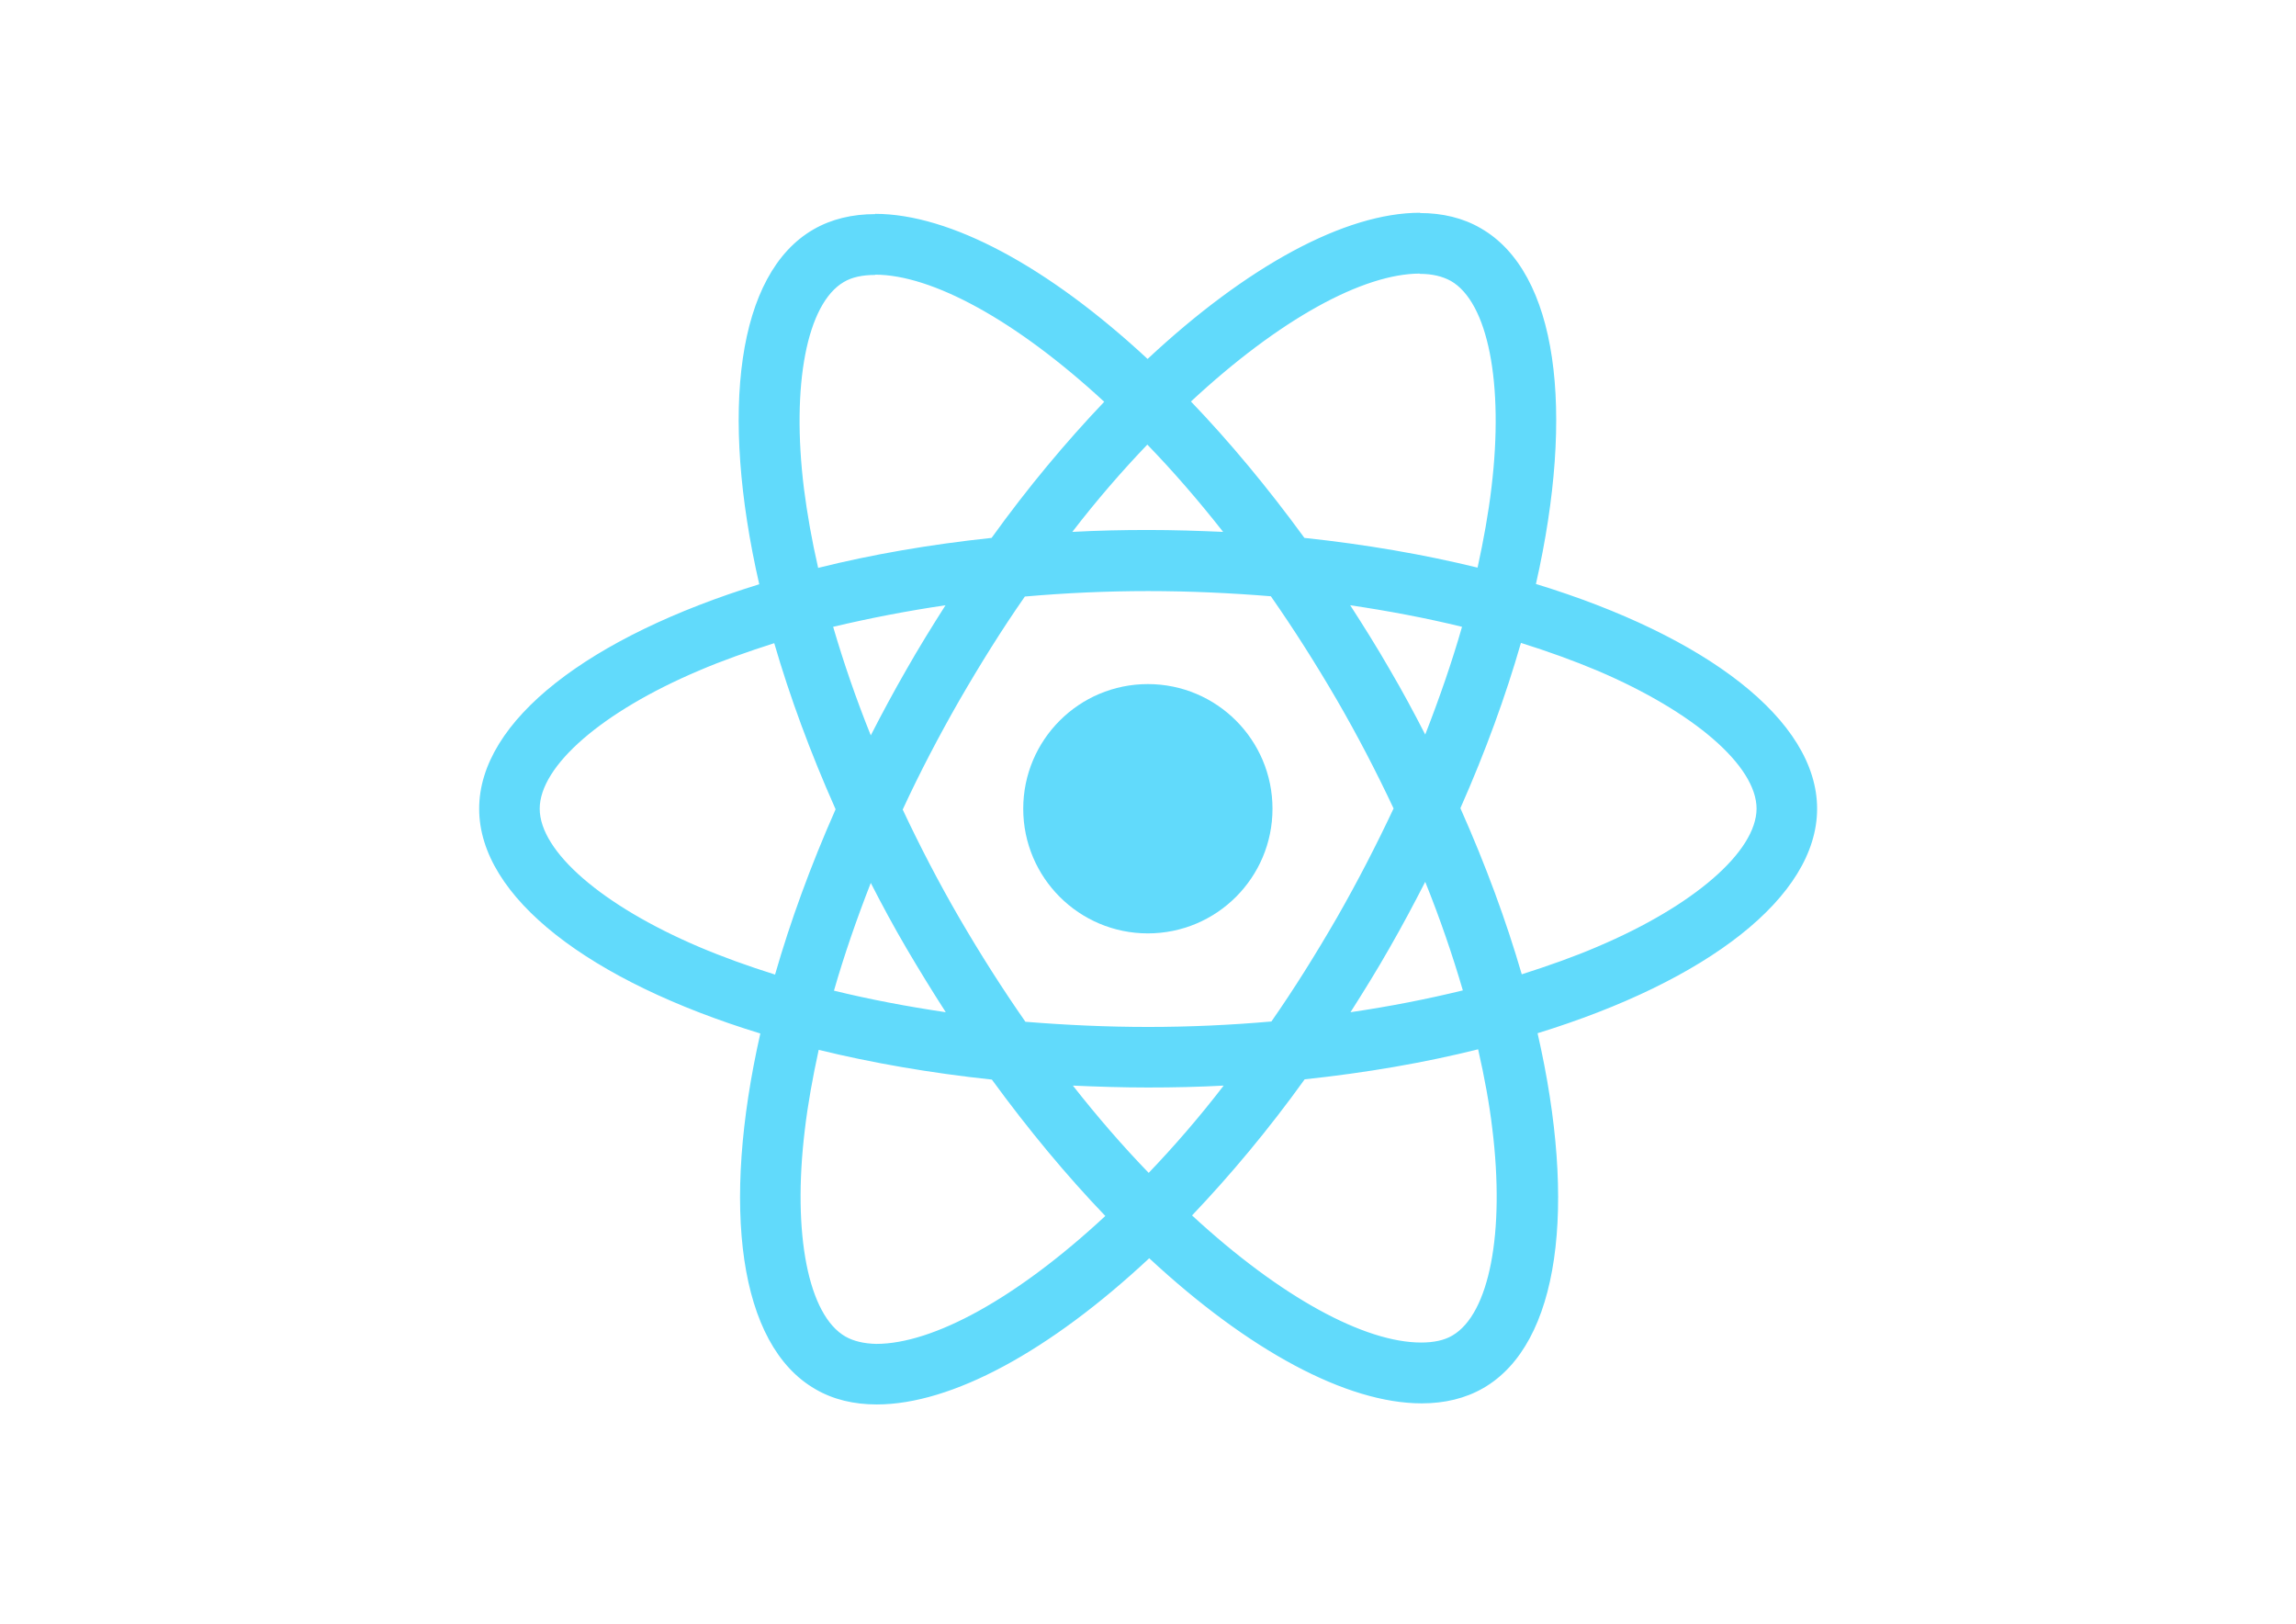
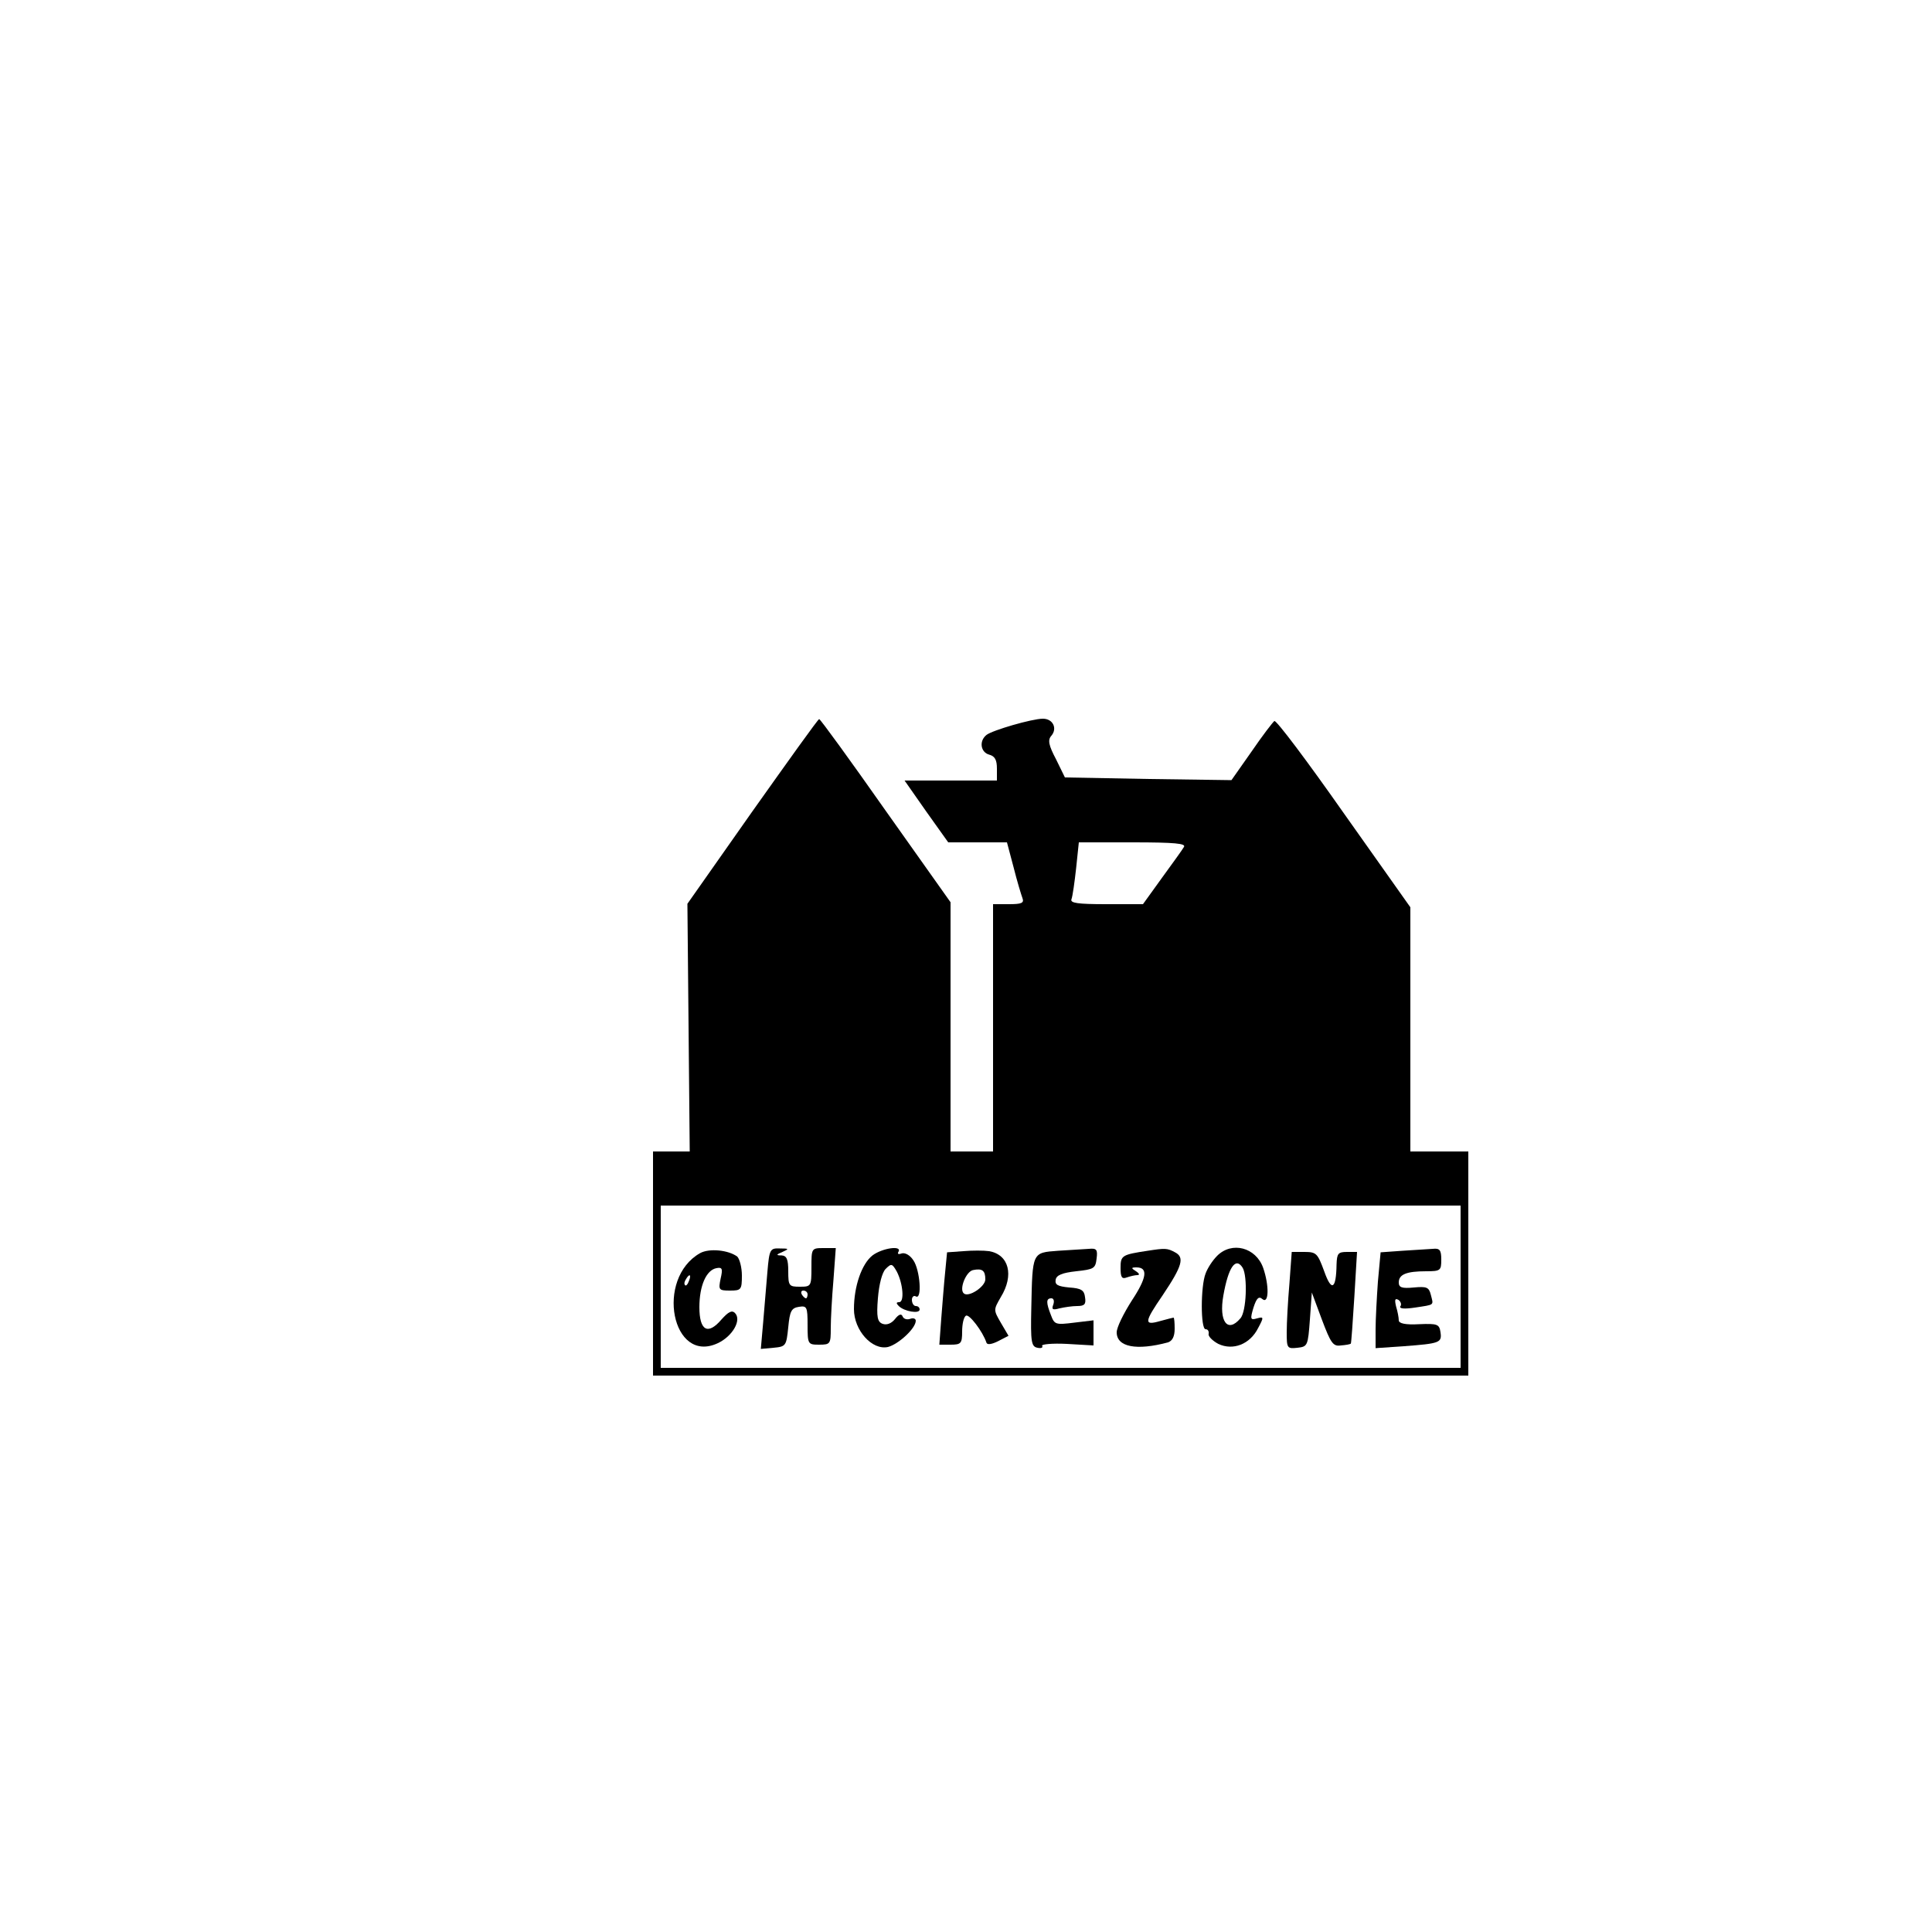
- <svg xmlns="http://www.w3.org/2000/svg" viewBox="0 0 841.9 595.3">
-   <g fill="#61DAFB">
-     <path d="M666.3 296.5c0-32.5-40.7-63.3-103.1-82.4 14.4-63.6 8-114.2-20.2-130.4-6.5-3.8-14.1-5.6-22.4-5.6v22.3c4.6 0 8.3.9 11.4 2.6 13.6 7.8 19.5 37.5 14.9 75.7-1.1 9.4-2.9 19.3-5.1 29.4-19.6-4.8-41-8.5-63.5-10.9-13.5-18.5-27.5-35.3-41.6-50 32.6-30.3 63.2-46.9 84-46.9V78c-27.5 0-63.5 19.6-99.9 53.6-36.4-33.8-72.4-53.2-99.9-53.2v22.3c20.7 0 51.4 16.5 84 46.6-14 14.7-28 31.4-41.3 49.9-22.6 2.4-44 6.1-63.6 11-2.3-10-4-19.7-5.2-29-4.7-38.2 1.1-67.9 14.6-75.8 3-1.8 6.9-2.6 11.5-2.6V78.5c-8.4 0-16 1.8-22.6 5.6-28.1 16.2-34.4 66.7-19.9 130.1-62.2 19.2-102.7 49.9-102.7 82.3 0 32.5 40.7 63.3 103.1 82.4-14.4 63.6-8 114.2 20.2 130.4 6.5 3.8 14.1 5.6 22.5 5.6 27.5 0 63.5-19.6 99.9-53.6 36.4 33.8 72.4 53.2 99.9 53.2 8.4 0 16-1.8 22.6-5.6 28.1-16.2 34.4-66.7 19.9-130.1 62-19.1 102.5-49.9 102.5-82.3zm-130.2-66.7c-3.7 12.9-8.3 26.2-13.5 39.5-4.1-8-8.4-16-13.1-24-4.6-8-9.5-15.8-14.4-23.4 14.2 2.1 27.9 4.7 41 7.9zm-45.8 106.5c-7.8 13.5-15.8 26.3-24.1 38.2-14.9 1.3-30 2-45.2 2-15.1 0-30.2-.7-45-1.9-8.3-11.9-16.4-24.6-24.2-38-7.6-13.1-14.5-26.4-20.8-39.8 6.2-13.4 13.2-26.8 20.7-39.9 7.8-13.5 15.8-26.3 24.1-38.2 14.9-1.3 30-2 45.2-2 15.1 0 30.2.7 45 1.9 8.3 11.9 16.4 24.6 24.2 38 7.6 13.1 14.5 26.4 20.8 39.8-6.3 13.4-13.2 26.8-20.7 39.9zm32.3-13c5.4 13.4 10 26.8 13.8 39.8-13.1 3.2-26.9 5.9-41.2 8 4.9-7.7 9.8-15.6 14.4-23.7 4.6-8 8.9-16.1 13-24.1zM421.2 430c-9.3-9.6-18.6-20.3-27.8-32 9 .4 18.2.7 27.5.7 9.4 0 18.7-.2 27.8-.7-9 11.7-18.3 22.4-27.5 32zm-74.4-58.9c-14.2-2.1-27.9-4.7-41-7.9 3.7-12.9 8.3-26.2 13.5-39.5 4.1 8 8.4 16 13.1 24 4.7 8 9.5 15.8 14.4 23.4zM420.7 163c9.3 9.6 18.6 20.3 27.8 32-9-.4-18.2-.7-27.5-.7-9.4 0-18.7.2-27.8.7 9-11.7 18.3-22.4 27.5-32zm-74 58.9c-4.9 7.7-9.8 15.6-14.4 23.7-4.6 8-8.9 16-13 24-5.4-13.4-10-26.8-13.8-39.8 13.1-3.1 26.9-5.8 41.2-7.9zm-90.5 125.2c-35.4-15.1-58.3-34.9-58.3-50.6 0-15.7 22.9-35.6 58.3-50.6 8.6-3.7 18-7 27.7-10.1 5.7 19.6 13.2 40 22.5 60.9-9.2 20.8-16.6 41.1-22.2 60.6-9.9-3.1-19.3-6.5-28-10.2zM310 490c-13.6-7.8-19.5-37.5-14.9-75.7 1.1-9.4 2.9-19.3 5.1-29.4 19.6 4.8 41 8.5 63.5 10.9 13.5 18.5 27.5 35.3 41.6 50-32.6 30.3-63.2 46.9-84 46.9-4.5-.1-8.3-1-11.3-2.7zm237.2-76.2c4.7 38.2-1.1 67.9-14.6 75.8-3 1.8-6.9 2.6-11.5 2.6-20.7 0-51.4-16.5-84-46.6 14-14.7 28-31.4 41.3-49.9 22.6-2.4 44-6.1 63.6-11 2.3 10.1 4.1 19.8 5.2 29.1zm38.5-66.7c-8.6 3.7-18 7-27.7 10.1-5.7-19.6-13.2-40-22.5-60.9 9.2-20.8 16.6-41.1 22.2-60.6 9.9 3.1 19.3 6.5 28.1 10.2 35.4 15.1 58.3 34.9 58.3 50.6-.1 15.7-23 35.6-58.4 50.6zM320.8 78.4z" />
-     <circle cx="420.9" cy="296.5" r="45.7" />
-     <path d="M520.5 78.1z" />
+ <svg xmlns="http://www.w3.org/2000/svg" version="1.0" width="500pt" height="500pt" viewBox="0 0 500 500" preserveAspectRatio="xMidYMid meet">
+   <g transform="translate(0,500) scale(0.1,-0.1)" fill="#000000" stroke="none">
+     <path d="M1947 2900 l-168 -239 3 -320 3 -321 -47 0 -48 0 0 -290 0 -290 1055 0 1055 0 0 290 0 290 -75 0 -75 0 0 316 0 316 -172 243 c-94 134 -175 242 -180 239 -4 -3 -31 -38 -59 -79 l-52 -74 -215 3 -216 4 -23 47 c-19 36 -22 50 -12 61 16 19 4 44 -22 44 -28 0 -131 -30 -146 -42 -20 -16 -15 -45 7 -51 15 -4 20 -14 20 -36 l0 -31 -120 0 -119 0 56 -80 57 -80 76 0 76 0 17 -64 c9 -36 20 -72 23 -80 5 -13 -2 -16 -35 -16 l-41 0 0 -320 0 -320 -55 0 -55 0 0 323 0 322 -168 237 c-92 131 -169 237 -172 237 -3 0 -80 -108 -173 -239z m1117 -92 c-4 -7 -30 -43 -57 -80 l-49 -68 -95 0 c-75 0 -94 3 -90 13 3 8 8 44 12 80 l7 67 140 0 c109 0 138 -3 132 -12z m716 -1138 l0 -210 -1035 0 -1035 0 0 210 0 210 1035 0 1035 0 0 -210z" />
+     <path d="M1812 1757 c-117 -66 -73 -289 46 -233 38 18 62 60 44 78 -8 8 -17 3 -35 -17 -35 -41 -57 -29 -57 32 0 56 18 96 44 101 15 3 17 -1 11 -27 -6 -29 -5 -31 24 -31 29 0 31 2 31 39 0 21 -6 43 -12 49 -23 17 -72 22 -96 9z m-29 -72 c-3 -9 -8 -14 -10 -11 -3 3 -2 9 2 15 9 16 15 13 8 -4z" />
+     <path d="M1986 1708 c-3 -35 -8 -94 -11 -131 l-6 -68 33 3 c32 3 33 5 38 53 4 42 8 50 28 53 20 3 22 0 22 -47 0 -50 1 -51 30 -51 29 0 30 2 30 43 0 23 3 79 7 125 l6 82 -32 0 c-31 0 -31 -1 -31 -50 0 -49 -1 -50 -30 -50 -28 0 -30 2 -30 40 0 31 -4 40 -17 41 -15 0 -15 2 2 9 18 8 17 9 -7 9 -25 1 -27 -2 -32 -61z m104 -58 c0 -5 -2 -10 -4 -10 -3 0 -8 5 -11 10 -3 6 -1 10 4 10 6 0 11 -4 11 -10z" />
+     <path d="M2258 1751 c-28 -22 -48 -80 -48 -139 0 -55 47 -107 88 -98 27 7 72 48 72 68 0 5 -6 8 -14 5 -8 -3 -17 -1 -20 6 -3 8 -10 6 -20 -7 -9 -11 -21 -16 -32 -12 -13 5 -16 17 -12 66 3 37 11 67 20 76 15 15 17 14 29 -7 16 -31 20 -79 6 -79 -8 0 -8 -3 -1 -10 14 -14 54 -21 54 -9 0 5 -4 9 -10 9 -5 0 -10 7 -10 16 0 8 5 12 10 9 17 -10 11 68 -6 93 -9 14 -22 21 -31 18 -8 -3 -11 -1 -8 4 11 18 -42 10 -67 -9z" />
+     <path d="M2493 1762 l-42 -3 -5 -52 c-3 -29 -7 -82 -10 -119 l-5 -68 29 0 c27 0 30 3 30 34 0 19 4 38 10 41 8 5 43 -40 53 -70 2 -6 14 -4 30 4 l27 14 -20 34 c-19 33 -19 33 0 66 35 57 21 110 -30 119 -14 2 -44 2 -67 0z m57 -73 c0 -19 -44 -48 -56 -36 -12 11 6 56 24 60 24 5 32 -1 32 -24z" />
+     <path d="M2738 1763 c-67 -5 -66 -3 -69 -148 -2 -88 0 -100 16 -103 9 -2 15 0 12 5 -3 4 26 7 64 5 l69 -4 0 33 0 32 -50 -6 c-48 -6 -51 -5 -60 19 -13 33 -13 44 1 44 6 0 8 -7 5 -16 -5 -13 -2 -15 16 -10 13 3 33 6 46 6 19 0 23 5 20 23 -2 18 -10 23 -41 25 -30 3 -37 7 -35 20 2 12 17 18 53 22 46 5 50 7 53 33 3 23 0 27 -20 25 -13 -1 -48 -3 -80 -5z" />
+     <path d="M2970 1763 c-66 -10 -70 -12 -70 -44 0 -24 3 -30 16 -25 9 3 21 6 27 6 7 0 6 4 -3 10 -13 8 -13 10 1 10 31 0 27 -27 -12 -86 -21 -33 -39 -69 -39 -82 0 -38 51 -48 133 -26 11 4 17 15 17 35 0 16 -1 29 -3 29 -1 0 -17 -4 -35 -9 -42 -12 -41 -3 7 67 51 76 57 98 32 111 -20 11 -26 11 -71 4z" />
+     <path d="M3150 1750 c-12 -12 -25 -32 -30 -46 -13 -33 -13 -144 0 -144 6 0 9 -5 8 -12 -2 -6 10 -18 25 -26 38 -18 82 -1 103 41 15 28 15 30 -3 25 -17 -5 -18 -2 -9 28 8 25 14 30 23 22 17 -14 18 35 2 81 -19 53 -81 69 -119 31z m66 -31 c13 -22 10 -114 -6 -131 -33 -39 -56 -8 -44 59 13 74 32 101 50 72z" />
+     <path d="M3629 1763 l-56 -4 -7 -76 c-3 -42 -6 -98 -6 -124 l0 -48 73 5 c93 7 99 9 95 36 -3 21 -8 23 -55 21 -36 -2 -53 2 -53 10 0 7 -3 23 -7 36 -4 17 -3 22 6 17 6 -4 9 -12 5 -17 -3 -6 11 -7 38 -3 52 8 48 5 41 33 -5 20 -11 22 -44 19 -31 -3 -39 0 -39 13 0 21 20 29 71 29 37 0 39 2 39 30 0 25 -4 30 -22 28 -13 -1 -48 -3 -79 -5z" />
+     <path d="M3337 1678 c-4 -46 -7 -102 -7 -126 0 -41 1 -43 28 -40 26 3 27 5 32 73 l5 70 26 -70 c23 -61 29 -70 49 -67 13 1 25 3 26 5 1 1 5 55 9 120 l7 117 -26 0 c-23 0 -26 -4 -27 -32 -1 -65 -13 -72 -32 -18 -17 46 -20 50 -51 50 l-33 0 -6 -82z" />
  </g>
</svg>
